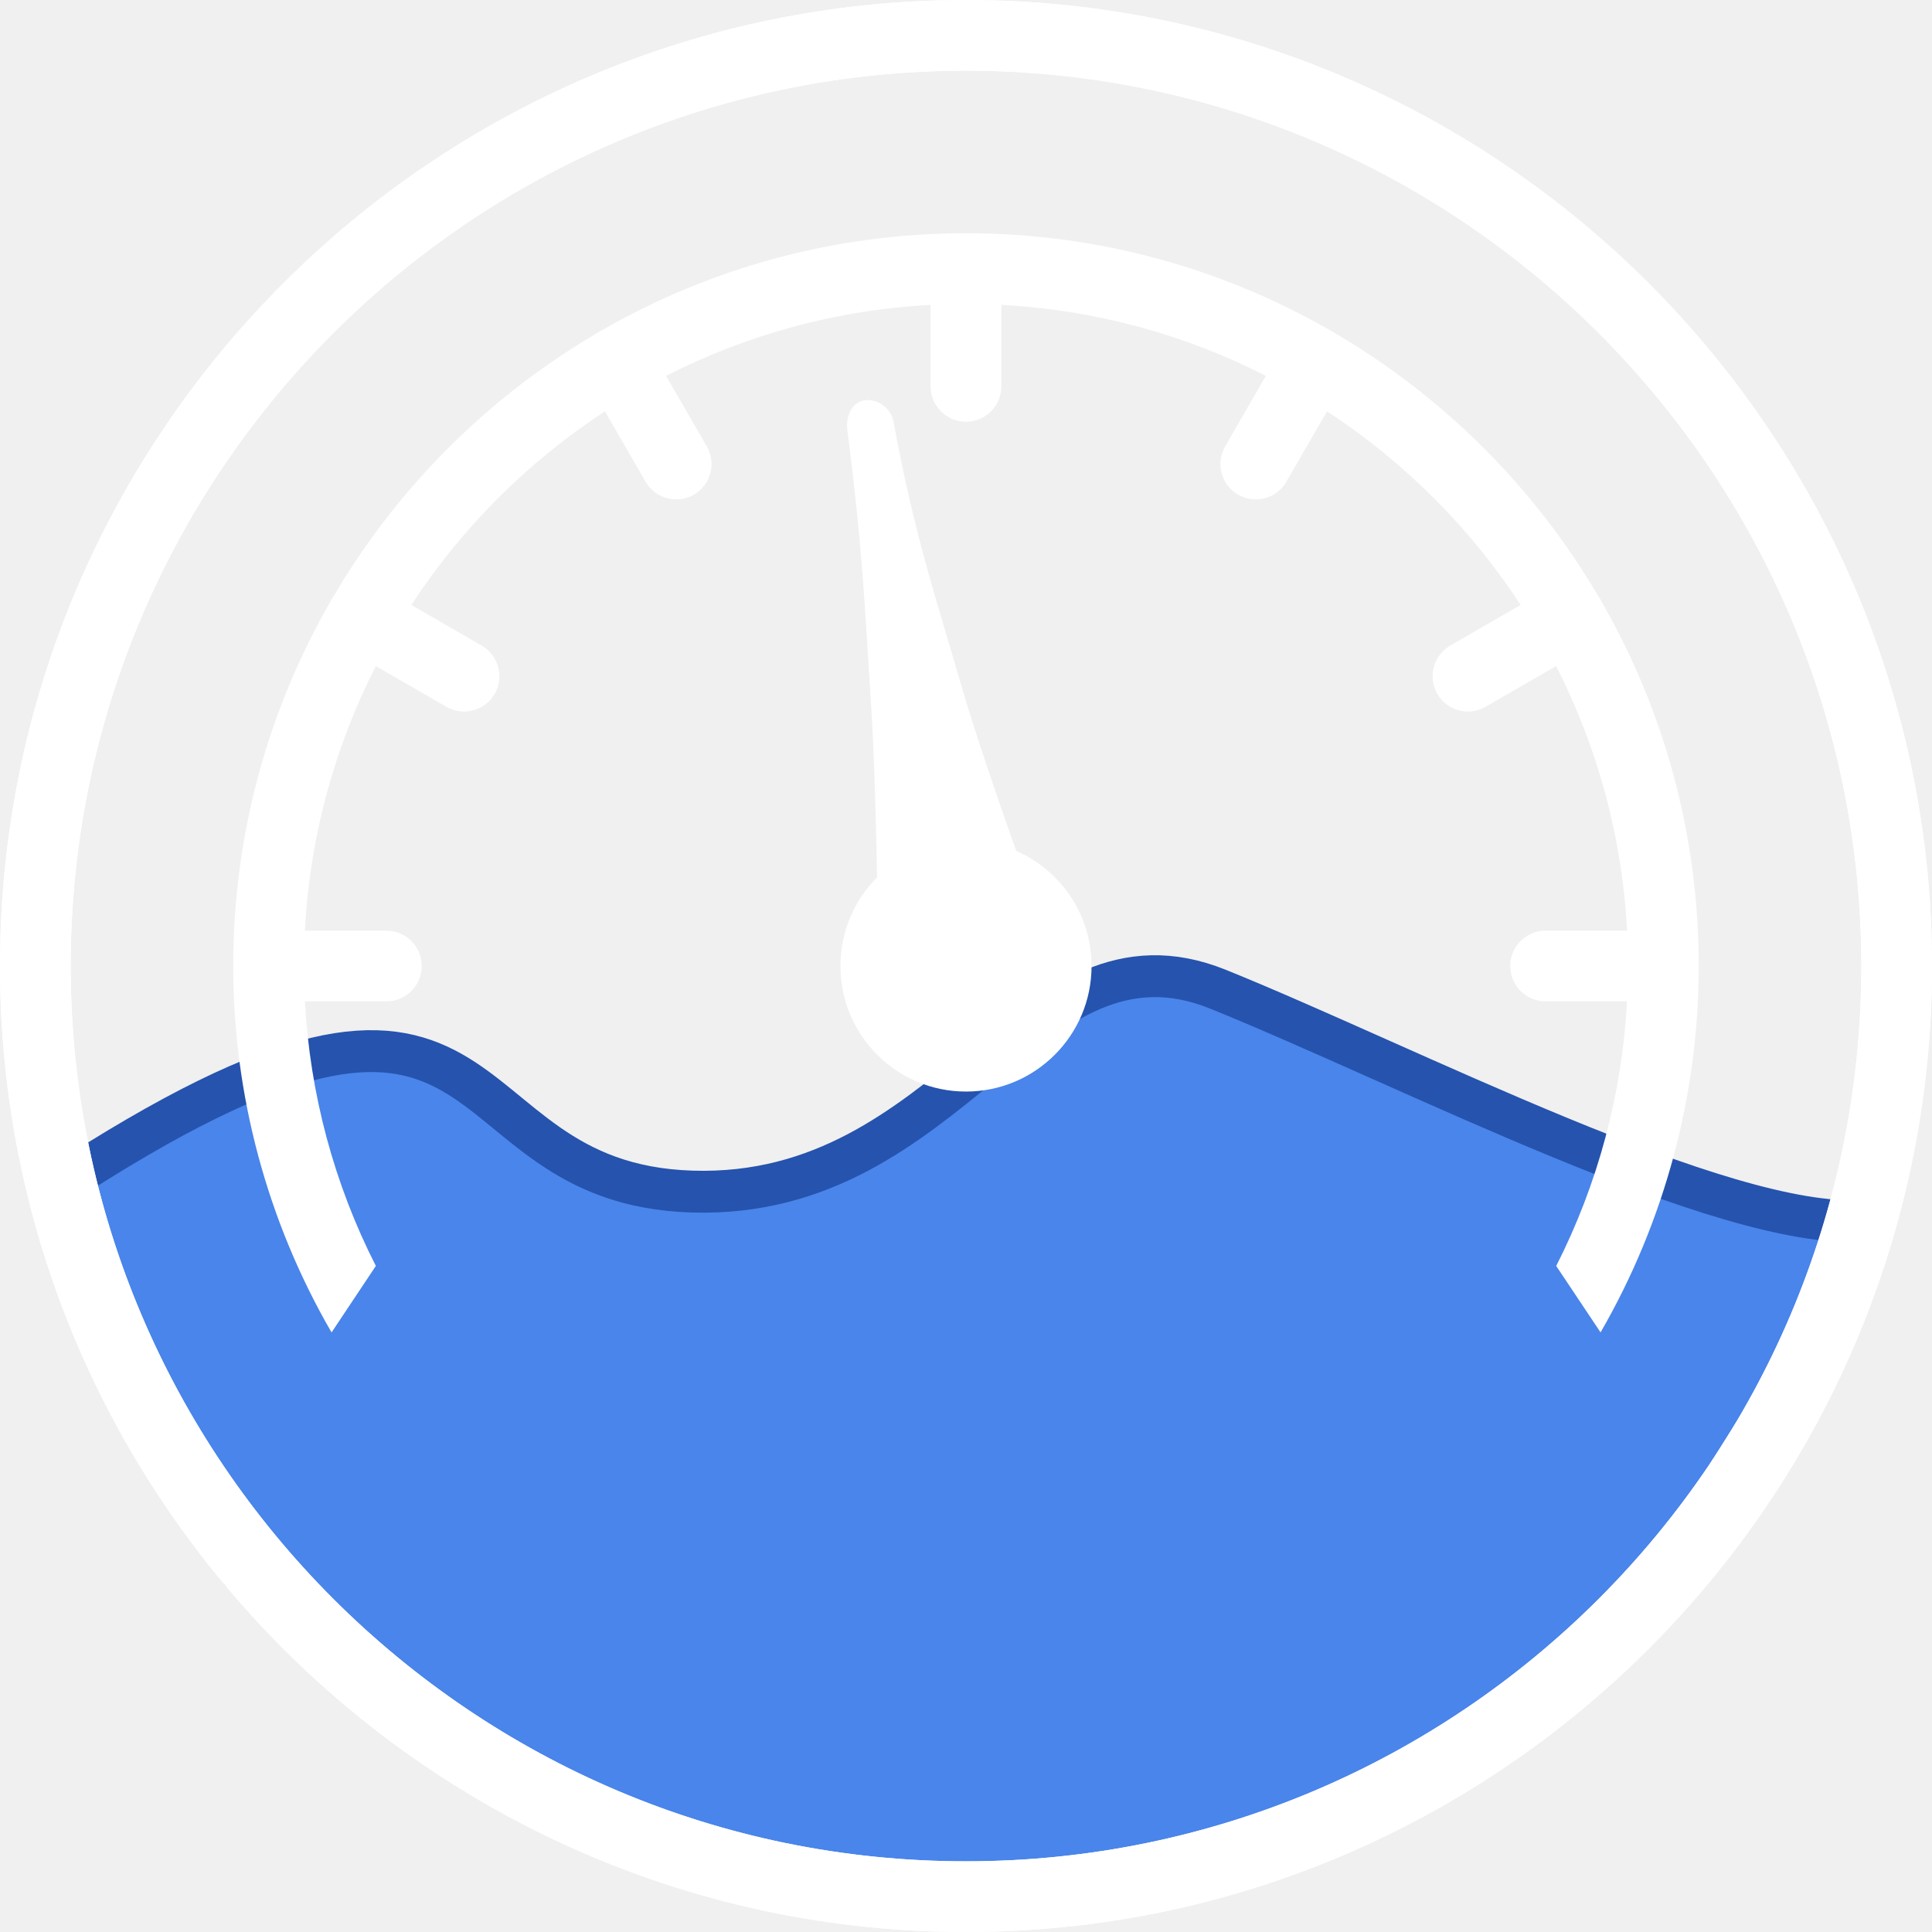
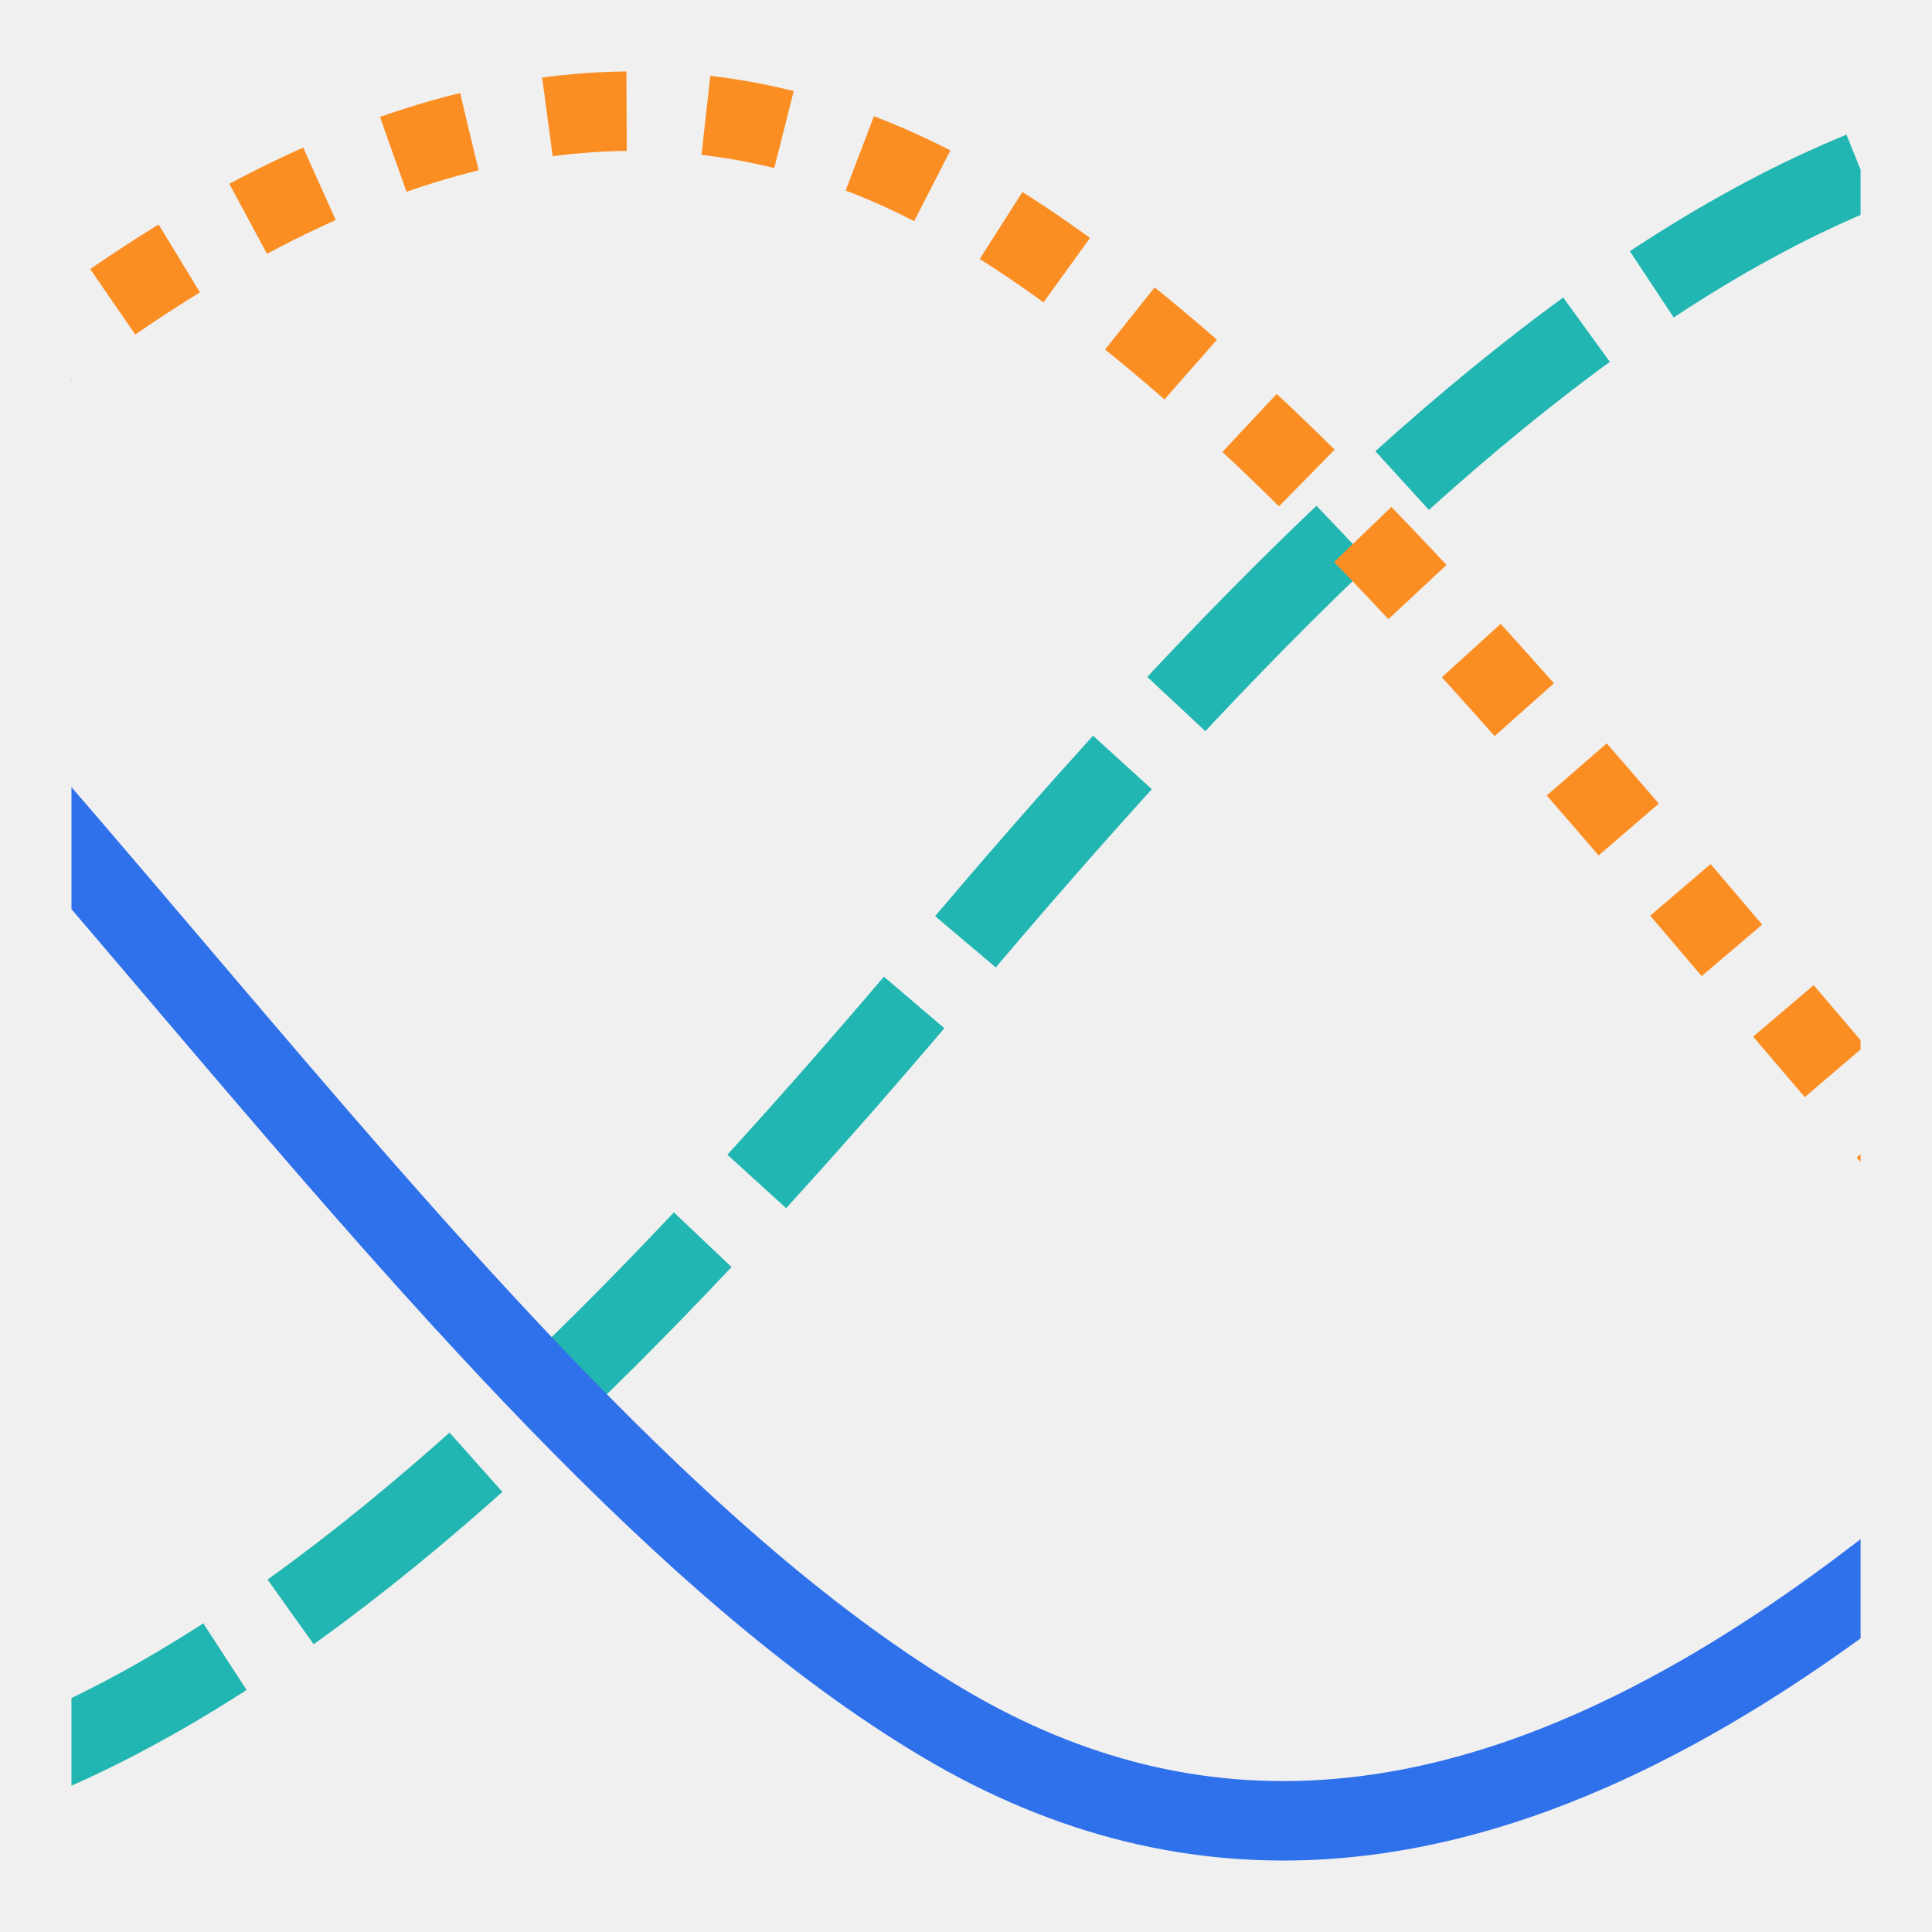
- <svg xmlns="http://www.w3.org/2000/svg" width="184.645mm" height="184.645mm" viewBox="0 0 184.645 184.645" version="1.1" id="svg1" xml:space="preserve">
-   <defs id="defs1" />
-   <g id="layer1" transform="translate(-83.8729,-29.63333)">
-     <rect style="fill:#1a1a1a;fill-opacity:1;stroke:none;stroke-width:4;stroke-linecap:round;stroke-linejoin:round" id="rect13" width="551.624" height="380.657" x="368.017" y="-1031.788" rx="0.509" ry="0.449" />
-     <path style="fill:#dedede;fill-opacity:0;stroke:none;stroke-width:4;stroke-linecap:round;stroke-linejoin:round;stroke-dasharray:none;stroke-opacity:1" d="m 92.289,160.457 26.94,-1.929 -8.794,-27.698 1.094,-24.746 12.988,-26.387 24.883,-18.594 31.719,-5.332 21.061,1.152 9.837,9.239 17.91,15.327 8.34,17.759 4.238,24.746 -4.102,20.098 -5.372,10.875 4.572,8.693 14.159,-4.999 h 7.012 l 6.289,-24.704 -1.914,-33.204 -10.664,-25.43 -30.488,-30.078 -45.801,-15.611 -42.109,14.38 -35.17,31.855 -14.044,32.489 4.371,34.777 z" id="path37" />
-     <path style="fill:#4985ea;fill-opacity:1;stroke:none;stroke-width:4;stroke-linecap:round;stroke-linejoin:round;stroke-dasharray:none;stroke-opacity:1" d="m 89.243,143.135 c 44.59,-29.188 35.821,-0.395 60.773,0.378 24.952,0.773 32.096,-26.682 50.271,-19.335 18.175,7.347 48.245,22.993 61.632,22.131 l -31.848,50.581 -53.875,17.39 -47.965,-13.463 -22.9,-19.747 z" id="path44" />
-     <path style="fill:none;fill-opacity:1;stroke:#2553ae;stroke-width:4;stroke-linecap:round;stroke-linejoin:round;stroke-dasharray:none;stroke-opacity:1" d="m 89.243,143.135 c 44.59,-29.188 35.821,-0.395 60.773,0.378 24.952,0.773 32.096,-26.682 50.271,-19.335 18.175,7.347 48.245,22.993 61.632,22.131" id="path45" />
-     <path d="m 176.196,29.633 c -50.907,0 -92.323,41.416 -92.323,92.323 0,50.907 41.416,92.323 92.323,92.323 50.907,0 92.323,-41.416 92.323,-92.323 0,-50.907 -41.416,-92.323 -92.323,-92.323 z m 0,177.89 c -47.182,0 -85.567,-38.385 -85.567,-85.567 0,-47.182 38.386,-85.567 85.567,-85.567 47.182,0 85.567,38.385 85.567,85.567 0,47.182 -38.386,85.567 -85.567,85.567 z" id="path38" style="fill:#ffffff;fill-opacity:1;stroke-width:0.45" />
-     <path d="m 119.794,150.62 c -3.996,-7.842 -6.307,-16.47 -6.779,-25.286 h 7.786 c 1.865,0 3.378,-1.512 3.378,-3.378 0,-1.866 -1.512,-3.378 -3.378,-3.378 h -7.791 c 0.479,-9.061 2.873,-17.621 6.783,-25.286 l 6.74,3.892 c 0.532,0.307 1.113,0.453 1.686,0.453 1.167,0 2.303,-0.606 2.928,-1.689 0.933,-1.615 0.379,-3.681 -1.236,-4.614 l -6.728,-3.884 c 4.817,-7.375 11.13,-13.688 18.505,-18.505 l 3.884,6.728 c 0.625,1.084 1.761,1.689 2.928,1.689 0.573,0 1.154,-0.146 1.686,-0.453 1.615,-0.933 2.169,-2.998 1.236,-4.614 l -3.892,-6.74 c 7.664,-3.91 16.225,-6.305 25.285,-6.783 v 7.79 c 0,1.866 1.512,3.378 3.378,3.378 1.865,0 3.378,-1.512 3.378,-3.378 v -7.791 c 9.061,0.479 17.621,2.873 25.285,6.783 l -3.892,6.74 c -0.933,1.615 -0.379,3.681 1.236,4.614 0.532,0.307 1.113,0.453 1.686,0.453 1.167,0 2.303,-0.606 2.928,-1.689 l 3.884,-6.728 c 7.375,4.817 13.688,11.13 18.505,18.505 l -6.728,3.884 c -1.615,0.933 -2.169,2.998 -1.236,4.614 0.625,1.084 1.761,1.689 2.928,1.689 0.573,0 1.154,-0.146 1.686,-0.453 l 6.74,-3.892 c 3.91,7.664 6.304,16.225 6.783,25.286 h -7.789 c -1.865,0 -3.378,1.512 -3.378,3.378 0,1.866 1.512,3.378 3.378,3.378 h 7.787 c -0.472,8.809 -2.78,17.439 -6.771,25.29 l 4.238,6.349 c 6.138,-10.619 9.383,-22.728 9.383,-35.016 -5e-4,-12.638 -3.366,-24.504 -9.247,-34.75 -0.041,-0.089 -0.086,-0.178 -0.136,-0.265 -0.061,-0.106 -0.127,-0.206 -0.198,-0.303 -6.084,-10.373 -14.759,-19.048 -25.132,-25.132 -0.096,-0.07 -0.197,-0.137 -0.303,-0.198 -0.087,-0.05 -0.175,-0.094 -0.264,-0.136 -10.247,-5.881 -22.113,-9.247 -34.751,-9.247 -12.638,0 -24.505,3.366 -34.752,9.248 -0.089,0.041 -0.177,0.085 -0.264,0.135 -0.106,0.061 -0.206,0.127 -0.303,0.198 -10.373,6.084 -19.048,14.759 -25.132,25.132 -0.07,0.096 -0.137,0.197 -0.198,0.303 -0.05,0.087 -0.094,0.176 -0.136,0.265 -5.881,10.246 -9.247,22.112 -9.247,34.75 0,12.3 3.249,24.407 9.4,35.02" id="path39" style="fill:#ffffff;fill-opacity:1;stroke-width:0.45" />
-     <g id="g43" style="fill:#ffffff;fill-opacity:1" transform="translate(-282.0856,-32.27544)">
-       <path id="path42" style="fill:#ffffff;fill-opacity:1;stroke-width:12.413;stroke-linejoin:round" d="m 470.281,154.231 a 12,12 0 0 1 -12,12 12,12 0 0 1 -12,-12 12,12 0 0 1 12,-12 12,12 0 0 1 12,12 z" />
-       <path id="path43" style="fill:#ffffff;fill-opacity:1;stroke-width:7.193;stroke-linejoin:round" d="m 467.194,154.579 -8.623,1.561 -8.623,1.561 c 0,0 -0.12,-19.21 -0.759,-28.788 -0.577,-8.652 -0.707,-13.802 -2.254,-25.961 -0.147,-1.157 0.371,-2.496 1.508,-2.758 1.266,-0.292 2.663,0.683 2.899,1.96 2.048,11.08 4.064,16.878 6.469,25.198 2.666,9.222 9.381,27.227 9.381,27.227 z" />
-     </g>
-     <path style="fill:#4985ea;fill-opacity:1;stroke:none;stroke-width:4.925;stroke-linecap:round;stroke-linejoin:round" d="m 532.826,-819.859 c 18.608,-11.564 31.608,23.153 60.215,26.345 22.096,2.465 38.043,-29.41 73.76,-25.009 16.77,2.066 30.169,24.456 48.287,25.009 15.234,0.465 29.085,-26.902 41.809,-18.512 32.479,21.419 32.833,96.084 -1.402,92.427 H 528.176 c -31.617,-3.377 -23.767,-82.602 4.65,-100.26 z" id="path4" />
-     <path d="m 176.196,29.633 c -50.907,0 -92.323,41.416 -92.323,92.323 0,50.907 41.416,92.323 92.323,92.323 50.907,0 92.323,-41.416 92.323,-92.323 0,-50.907 -41.416,-92.323 -92.323,-92.323 z m 0,177.89 c -47.182,0 -85.567,-38.385 -85.567,-85.567 0,-47.182 38.386,-85.567 85.567,-85.567 47.182,0 85.567,38.385 85.567,85.567 0,47.182 -38.386,85.567 -85.567,85.567 z" id="path5" style="fill:#ffffff;fill-opacity:1;stroke-width:0.45" />
-     <g id="g13" transform="translate(491.8332,-665.4214)">
-       <path style="fill:#dedede;fill-opacity:0;stroke:none;stroke-width:4;stroke-linecap:round;stroke-linejoin:round;stroke-dasharray:none;stroke-opacity:1" d="m 69.317,-89.592 26.94,-1.929 -8.794,-27.698 1.094,-24.746 12.988,-26.387 24.883,-18.594 31.719,-5.332 21.061,1.152 9.837,9.239 17.91,15.327 8.34,17.759 4.238,24.746 -4.102,20.098 -5.372,10.875 4.572,8.693 14.159,-4.999 h 7.012 l 6.289,-24.704 -1.914,-33.204 -10.664,-25.43 -30.488,-30.078 -45.801,-15.611 -42.109,14.38 -35.17,31.855 -14.044,32.489 4.371,34.777 z" id="path6" />
-       <path d="m 153.224,-220.416 c -50.907,0 -92.323,41.416 -92.323,92.323 0,50.907 41.416,92.323 92.323,92.323 50.907,0 92.323,-41.416 92.323,-92.323 0,-50.907 -41.416,-92.323 -92.323,-92.323 z m 0,177.89 c -47.182,0 -85.567,-38.385 -85.567,-85.567 0,-47.182 38.386,-85.567 85.567,-85.567 47.182,0 85.567,38.385 85.567,85.567 0,47.182 -38.386,85.567 -85.567,85.567 z" id="path9" style="fill:#ffffff;fill-opacity:1;stroke-width:0.45" />
-       <path d="m 96.823,-99.43 c -3.996,-7.842 -6.307,-16.47 -6.779,-25.286 h 7.786 c 1.865,0 3.378,-1.512 3.378,-3.378 0,-1.866 -1.512,-3.378 -3.378,-3.378 h -7.791 c 0.479,-9.061 2.873,-17.621 6.783,-25.286 l 6.74,3.892 c 0.532,0.307 1.113,0.453 1.686,0.453 1.167,0 2.303,-0.606 2.928,-1.689 0.933,-1.615 0.379,-3.681 -1.236,-4.614 l -6.728,-3.884 c 4.817,-7.375 11.13,-13.688 18.505,-18.505 l 3.884,6.728 c 0.625,1.084 1.761,1.689 2.928,1.689 0.573,0 1.154,-0.146 1.686,-0.453 1.615,-0.933 2.169,-2.998 1.236,-4.614 l -3.892,-6.74 c 7.664,-3.91 16.225,-6.305 25.285,-6.783 v 7.79 c 0,1.866 1.512,3.378 3.378,3.378 1.865,0 3.378,-1.512 3.378,-3.378 v -7.791 c 9.061,0.479 17.621,2.873 25.285,6.783 l -3.892,6.74 c -0.933,1.615 -0.379,3.681 1.236,4.614 0.532,0.307 1.113,0.453 1.686,0.453 1.167,0 2.303,-0.606 2.928,-1.689 l 3.884,-6.728 c 7.375,4.817 13.688,11.13 18.505,18.505 l -6.728,3.884 c -1.615,0.933 -2.169,2.998 -1.236,4.614 0.625,1.084 1.761,1.689 2.928,1.689 0.573,0 1.154,-0.146 1.686,-0.453 l 6.74,-3.892 c 3.91,7.664 6.304,16.225 6.783,25.286 h -7.789 c -1.865,0 -3.378,1.512 -3.378,3.378 0,1.866 1.512,3.378 3.378,3.378 h 7.787 c -0.472,8.809 -2.78,17.439 -6.771,25.29 l 4.238,6.349 c 6.138,-10.619 9.383,-22.728 9.383,-35.016 -5e-4,-12.638 -3.366,-24.504 -9.247,-34.75 -0.041,-0.089 -0.086,-0.178 -0.136,-0.265 -0.061,-0.106 -0.127,-0.206 -0.198,-0.303 -6.084,-10.373 -14.759,-19.048 -25.132,-25.132 -0.096,-0.07 -0.197,-0.137 -0.303,-0.198 -0.087,-0.05 -0.175,-0.094 -0.264,-0.136 -10.247,-5.881 -22.113,-9.247 -34.751,-9.247 -12.638,0 -24.505,3.366 -34.752,9.248 -0.089,0.041 -0.177,0.085 -0.264,0.135 -0.106,0.061 -0.206,0.127 -0.303,0.198 -10.373,6.084 -19.048,14.759 -25.132,25.132 -0.07,0.096 -0.137,0.197 -0.198,0.303 -0.05,0.087 -0.094,0.176 -0.136,0.265 -5.881,10.246 -9.247,22.112 -9.247,34.75 0,12.3 3.249,24.407 9.4,35.02" id="path10" style="fill:#ffffff;fill-opacity:1;stroke-width:0.45" />
-       <g id="g12" style="fill:#ffffff;fill-opacity:1" transform="translate(-305.0576,-282.3251)">
-         <path id="path11" style="fill:#ffffff;fill-opacity:1;stroke-width:12.413;stroke-linejoin:round" d="m 470.281,154.231 a 12,12 0 0 1 -12,12 12,12 0 0 1 -12,-12 12,12 0 0 1 12,-12 12,12 0 0 1 12,12 z" />
-         <path id="path12" style="fill:#ffffff;fill-opacity:1;stroke-width:7.193;stroke-linejoin:round" d="m 467.194,154.579 -8.623,1.561 -8.623,1.561 c 0,0 -0.12,-19.21 -0.759,-28.788 -0.577,-8.652 -0.707,-13.802 -2.254,-25.961 -0.147,-1.157 0.371,-2.496 1.508,-2.758 1.266,-0.292 2.663,0.683 2.899,1.96 2.048,11.08 4.064,16.878 6.469,25.198 2.666,9.222 9.381,27.227 9.381,27.227 z" />
-       </g>
-       <path d="m 153.224,-220.416 c -50.907,0 -92.323,41.416 -92.323,92.323 0,50.907 41.416,92.323 92.323,92.323 50.907,0 92.323,-41.416 92.323,-92.323 0,-50.907 -41.416,-92.323 -92.323,-92.323 z m 0,177.89 c -47.182,0 -85.567,-38.385 -85.567,-85.567 0,-47.182 38.386,-85.567 85.567,-85.567 47.182,0 85.567,38.385 85.567,85.567 0,47.182 -38.386,85.567 -85.567,85.567 z" id="path13" style="fill:#ffffff;fill-opacity:1;stroke-width:0.45" />
-     </g>
-     <g style="fill:#ffffff;fill-opacity:1" id="g3" transform="matrix(0.4134115,0,0,0.4134115,404.5372,-928.2858)">
-       <g id="g2" style="fill:#ffffff;fill-opacity:1">
-         <g id="g1" style="fill:#ffffff;fill-opacity:1">
-           <path d="m 300.233,0 h -88.467 c -14.329,0 -25.987,11.658 -25.987,25.987 v 460.026 c 0,14.329 11.658,25.987 25.987,25.987 h 88.467 c 14.329,0 25.987,-11.658 25.987,-25.987 V 25.987 C 326.22,11.658 314.563,0 300.233,0 Z m 9.4,35.387 h -35.94 c -4.58,0 -8.294,3.712 -8.294,8.294 0,4.581 3.713,8.294 8.294,8.294 h 35.94 v 18.799 h -18.246 c -4.58,0 -8.294,3.712 -8.294,8.294 0,4.582 3.713,8.294 8.294,8.294 h 18.246 v 18.799 h -35.94 c -4.58,0 -8.294,3.712 -8.294,8.294 0,4.581 3.713,8.294 8.294,8.294 h 35.94 v 18.799 h -18.246 c -4.58,0 -8.294,3.712 -8.294,8.294 0,4.581 3.713,8.294 8.294,8.294 h 18.246 v 18.799 h -35.94 c -4.58,0 -8.294,3.712 -8.294,8.294 0,4.581 3.713,8.294 8.294,8.294 h 35.94 v 18.799 h -18.246 c -4.58,0 -8.294,3.712 -8.294,8.294 0,4.581 3.713,8.294 8.294,8.294 h 18.246 v 18.799 h -35.94 c -4.58,0 -8.294,3.712 -8.294,8.294 0,4.582 3.713,8.294 8.294,8.294 h 35.94 v 18.799 h -18.246 c -4.58,0 -8.294,3.712 -8.294,8.294 0,4.582 3.713,8.294 8.294,8.294 h 18.246 v 18.799 h -35.94 c -4.58,0 -8.294,3.712 -8.294,8.294 0,4.581 3.713,8.294 8.294,8.294 h 35.94 v 18.799 h -18.246 c -4.58,0 -8.294,3.712 -8.294,8.294 0,4.581 3.713,8.294 8.294,8.294 h 18.246 v 18.799 h -35.94 c -4.58,0 -8.294,3.712 -8.294,8.294 0,4.581 3.713,8.294 8.294,8.294 h 35.94 v 18.799 h -18.246 c -4.58,0 -8.294,3.712 -8.294,8.294 0,4.582 3.713,8.294 8.294,8.294 h 18.246 v 18.799 h -35.94 c -4.58,0 -8.294,3.712 -8.294,8.294 0,4.582 3.713,8.294 8.294,8.294 h 35.94 v 9.4 c 0,5.183 -4.216,9.4 -9.4,9.4 h -88.467 c -5.183,0 -9.4,-4.217 -9.4,-9.4 V 25.987 c 0,-5.183 4.216,-9.4 9.4,-9.4 h 88.467 c 5.183,0 9.4,4.217 9.4,9.4 z" id="path1" style="fill:#ffffff;fill-opacity:1" />
-         </g>
-       </g>
+ <svg xmlns="http://www.w3.org/2000/svg" width="48mm" height="48mm" viewBox="0 0 48 48" version="1.1" id="svg1">
+   <defs id="defs1">
+     <clipPath clipPathUnits="userSpaceOnUse" id="clipPath152">
+       <path id="path153" style="fill:#282828;fill-opacity:0.642;stroke-width:2.074" d="m 1958.526,114.413 h 80 v 80 h -80 z" />
+     </clipPath>
+     <clipPath clipPathUnits="userSpaceOnUse" id="clipPath153">
+       <path id="path154" style="fill:#282828;fill-opacity:0.642;stroke-width:2.074" d="m 1958.526,114.413 h 80 v 80 h -80 z" />
+     </clipPath>
+     <clipPath clipPathUnits="userSpaceOnUse" id="clipPath151">
+       <path id="path152" style="fill:#282828;fill-opacity:0.642;stroke-width:2.074" d="m 1958.526,114.413 h 80 v 80 h -80 z" />
+     </clipPath>
+   </defs>
+   <g id="layer1" transform="translate(49.27501,-76.13749)">
+     <g id="g160" transform="matrix(0.555625,0,0,0.555625,-1174.773,-149.7412)" style="stroke:#22b6b2;stroke-opacity:1">
+       <path d="m 1928.661,188.247 c 22.978,13.667 45.925,-6.524 68.904,-33.809 l 0.03,-0.037 c 22.978,-27.285 45.957,-47.465 68.936,-33.847" stroke-dasharray="10.658, 3.553" title="sin(x)" id="path158" style="display:inline;fill:none;stroke:#22b6b2;stroke-width:3.553;stroke-opacity:1" clip-path="url(#clipPath152)" transform="translate(70.3125,295.3125)" />
+       <path d="m 1859.595,154.4 c 22.978,-27.285 45.957,-47.465 68.936,-33.847 22.978,13.618 45.957,54.027 68.936,67.694 22.978,13.667 45.925,-6.524 68.904,-33.809 l 0.03,-0.037" title="sin(x)" id="path159" style="display:inline;fill:none;stroke:#2f71eb;stroke-width:3.553;stroke-opacity:1" clip-path="url(#clipPath153)" transform="translate(70.3125,295.3125)" />
+       <path d="m 1929.937,154.4 c 22.978,-27.285 45.957,-47.465 68.936,-33.847 22.978,13.618 45.957,54.027 68.936,67.694" stroke-dasharray="3.553, 3.553" title="sin(x)" id="path160" style="display:inline;fill:none;stroke:#fb8e23;stroke-width:3.553;stroke-opacity:1" clip-path="url(#clipPath151)" transform="translate(70.3125,295.3125)" />
    </g>
  </g>
</svg>
